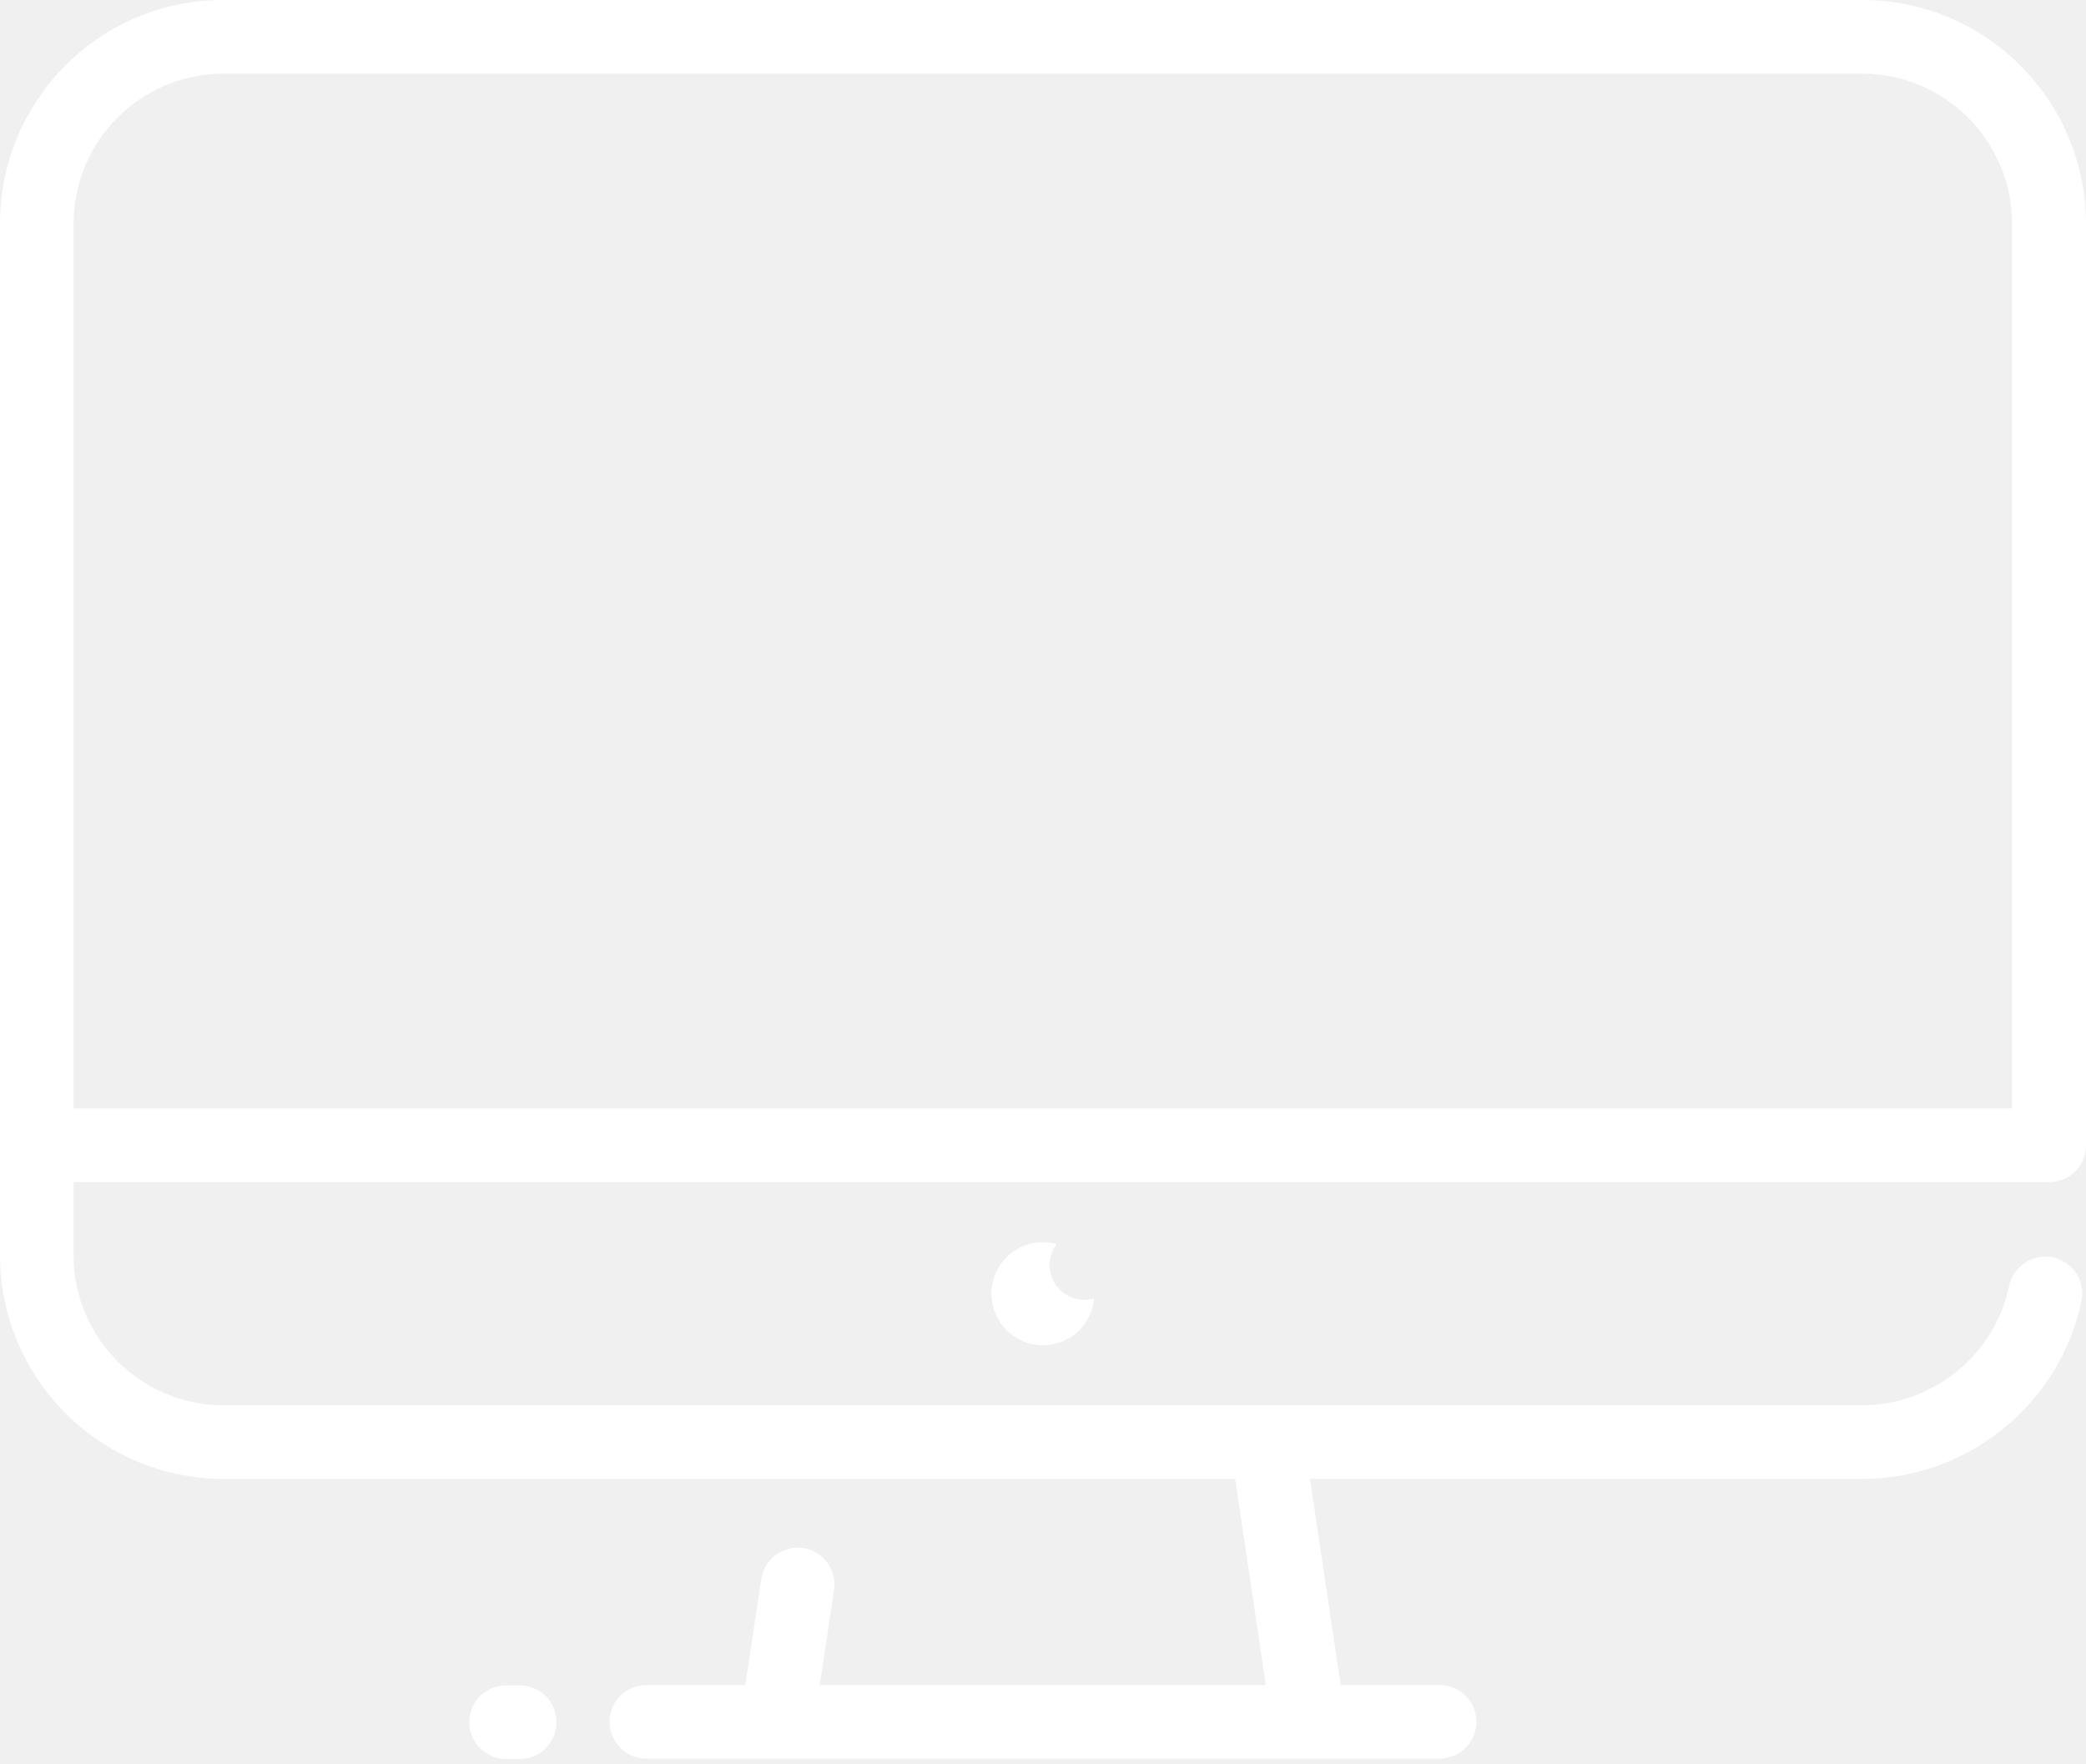
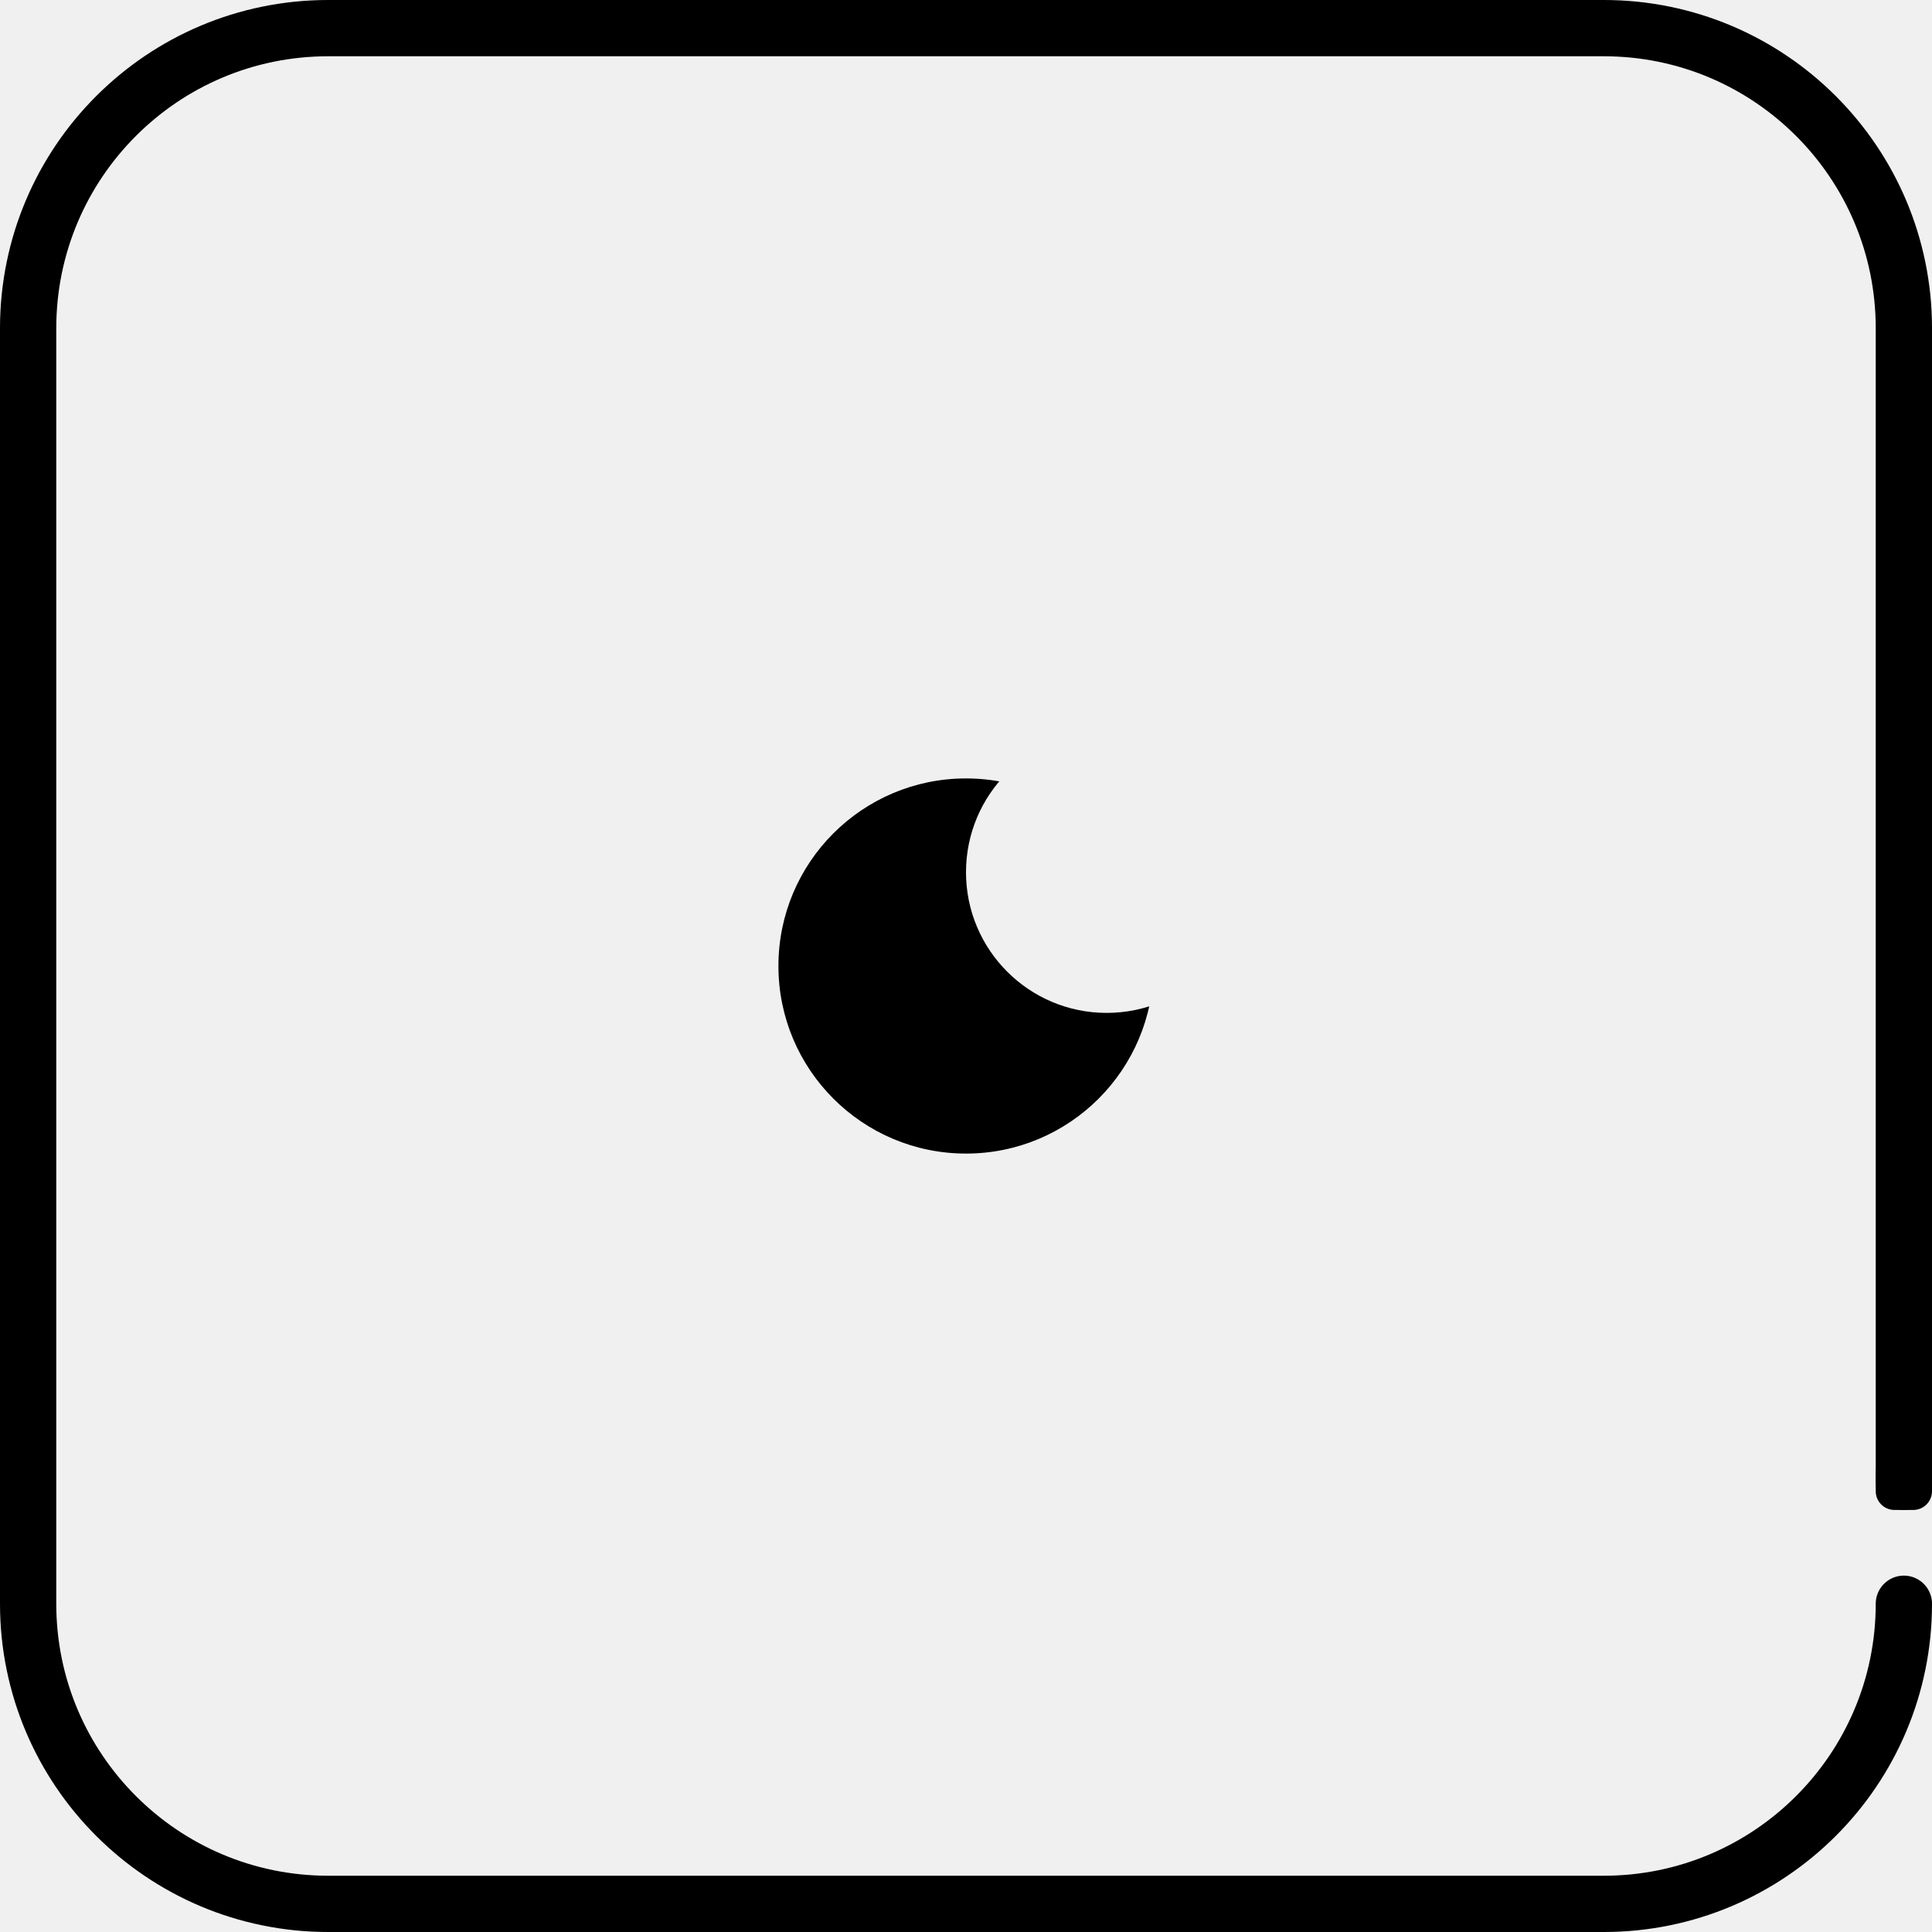
- <svg xmlns="http://www.w3.org/2000/svg" width="194" height="164" viewBox="0 0 194 164" fill="none">
-   <path d="M194 106.506V20.799C194 9.316 184.646 0 173.201 0H20.799C9.316 -0.038 0 9.316 0 20.799V106.506V116.735C0 128.218 9.354 137.534 20.799 137.534H114.871L117.723 156.698H76.239L77.57 147.839C77.836 145.975 76.543 144.226 74.68 143.96C72.817 143.694 71.067 144.987 70.801 146.85L69.318 156.698H60.116C58.215 156.698 56.694 158.219 56.694 160.12C56.694 162.022 58.215 163.543 60.116 163.543H72.284H121.716H133.884C135.785 163.543 137.306 162.022 137.306 160.12C137.306 158.219 135.785 156.698 133.884 156.698H124.682L121.83 137.534H173.201C183.011 137.534 191.566 130.576 193.582 120.993C193.962 119.13 192.783 117.343 190.92 116.925C189.057 116.545 187.27 117.723 186.851 119.587C185.521 126.013 179.741 130.69 173.163 130.69H20.799C13.08 130.69 6.844 124.416 6.844 116.735V109.928H190.578C192.479 109.928 194 108.407 194 106.506ZM6.844 103.084V20.799C6.844 13.081 13.118 6.844 20.799 6.844H173.163C180.882 6.844 187.118 13.118 187.118 20.799V103.084H6.844Z" fill="white" />
-   <path d="M48.329 156.736H47.074C45.173 156.736 43.652 158.257 43.652 160.158C43.652 162.06 45.173 163.581 47.074 163.581H48.329C50.23 163.581 51.751 162.06 51.751 160.158C51.751 158.257 50.23 156.736 48.329 156.736Z" fill="white" />
-   <path d="M97 115.518C94.376 115.518 92.209 117.647 92.209 120.309C92.209 122.971 94.338 125.1 97 125.1C99.51 125.1 101.525 123.199 101.753 120.765C101.449 120.841 101.145 120.879 100.84 120.879C99.053 120.879 97.608 119.434 97.608 117.647C97.608 116.925 97.837 116.24 98.255 115.708C97.837 115.594 97.418 115.518 97 115.518Z" fill="white" />
+ <svg xmlns="http://www.w3.org/2000/svg" width="206" height="206" viewBox="-3 -3 206 206">
+   <path d="M200 155            V32            A32 32 0 0 0 168 0            H32            A32 32 0 0 0 0 32            V168            A32 32 0 0 0 32 200            H168            A32 32 0 0 0 200 168" fill="none" stroke="black" stroke-width="6" stroke-linecap="round" />
+   <rect x="197" y="152" width="6" height="6" rx="2" ry="2" fill="black" />
+   <mask id="bite">
+     <rect width="100%" height="100%" fill="white" />
+     <circle cx="115" cy="90" r="15" fill="black" />
+   </mask>
+   <circle cx="100" cy="100" r="20" fill="black" mask="url(#bite)" />
</svg>
